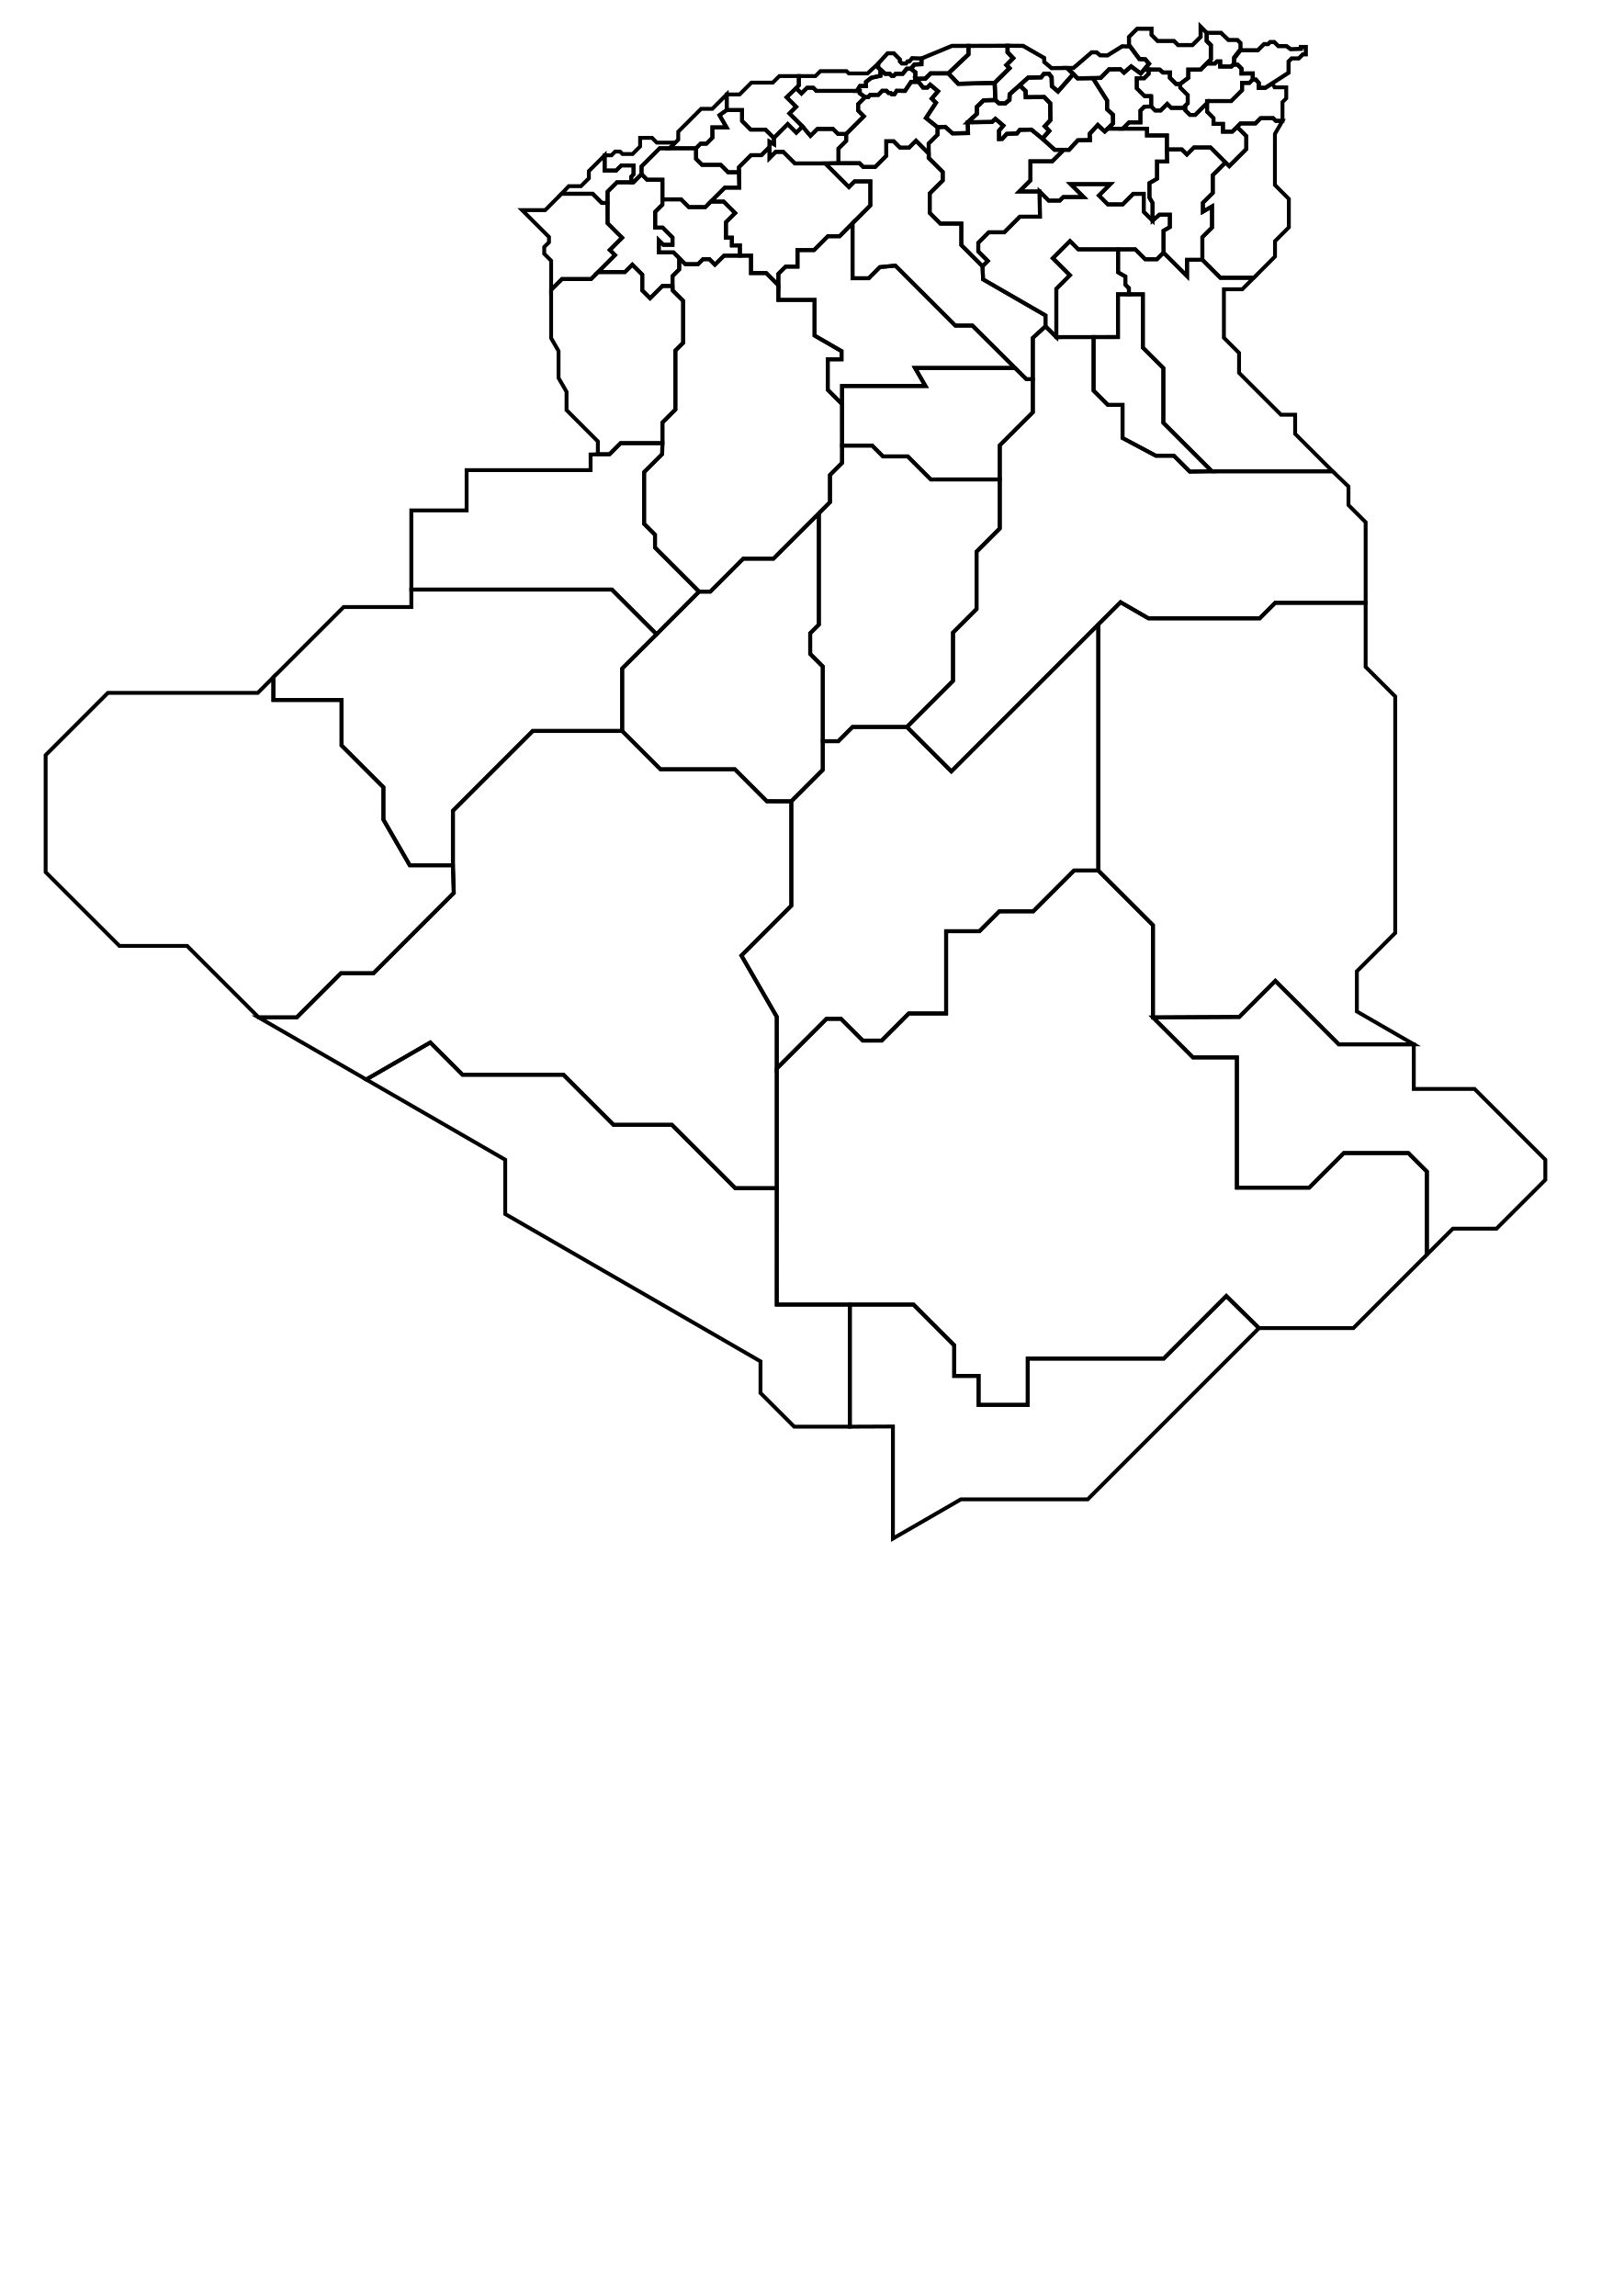
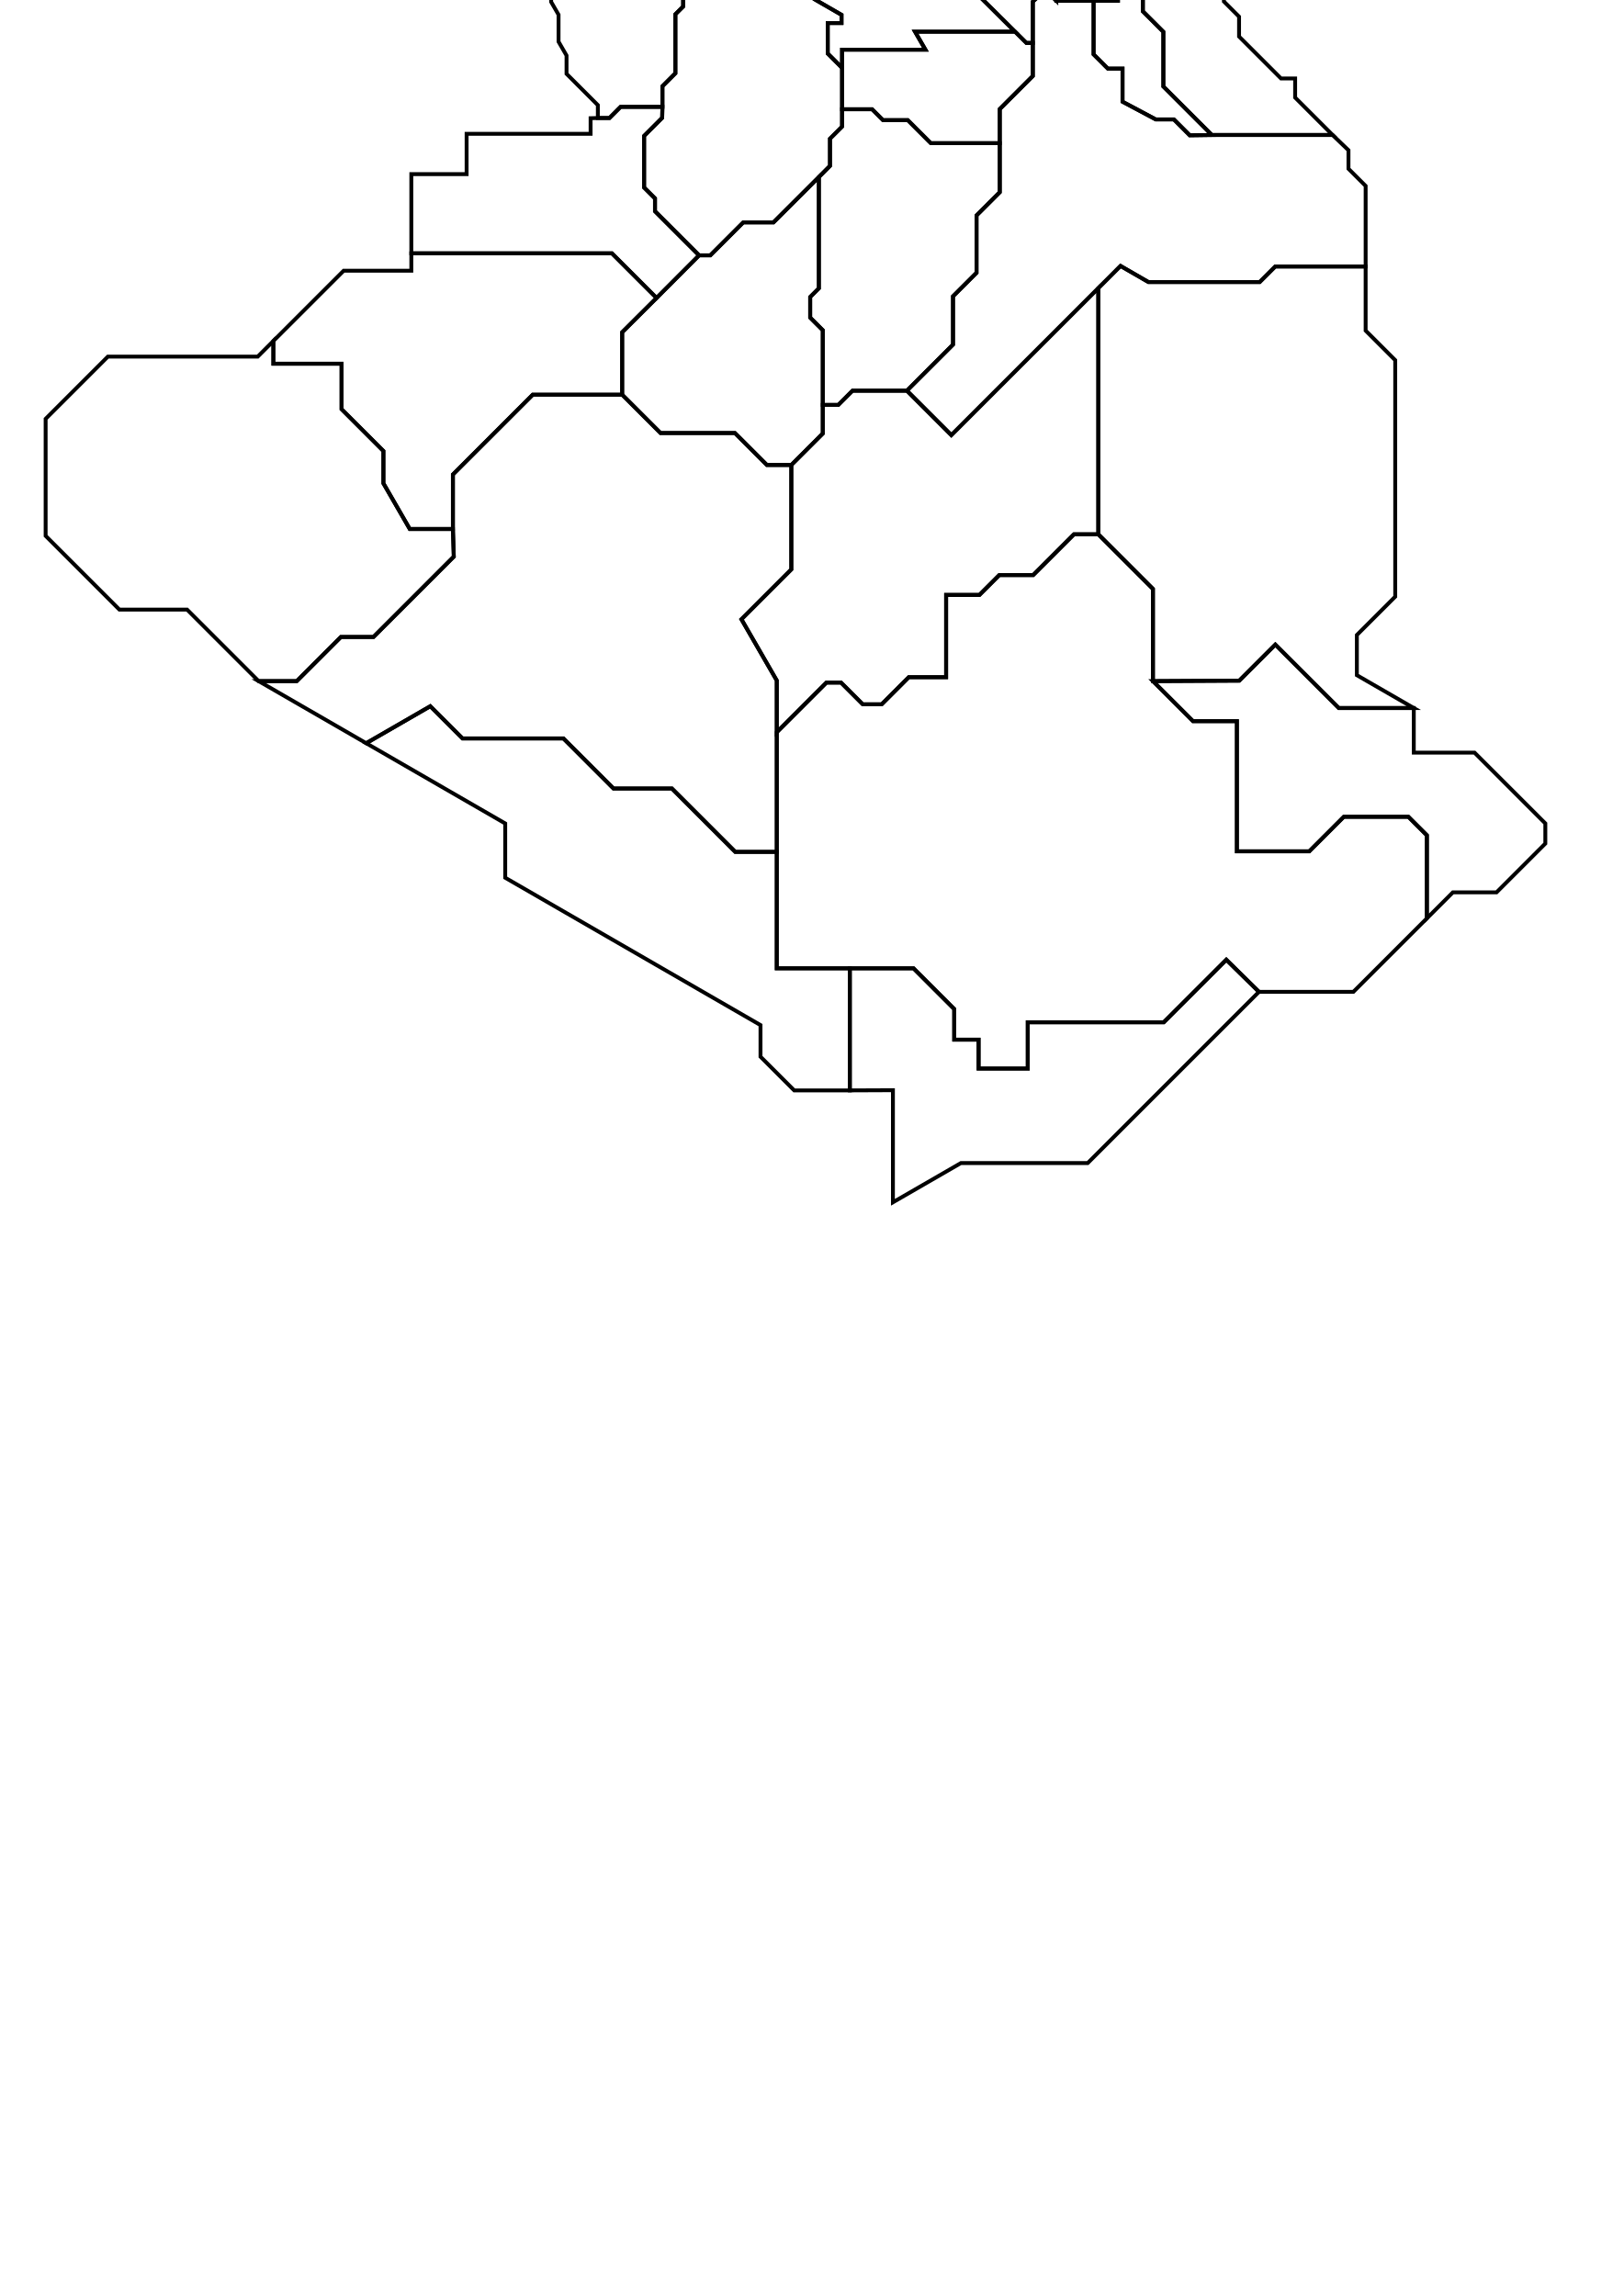
- <svg xmlns="http://www.w3.org/2000/svg" width="210mm" height="297mm" viewBox="0 0 210 210" version="1.1" id="svg8">
+ <svg xmlns="http://www.w3.org/2000/svg" width="210mm" height="297mm" viewBox="0 0 210 297" version="1.1" id="svg8">
  <defs id="defs2" />
  <g class="wilaya" id="01|Adrar|أدرار|ⴰⴷⵔⴰⵔ|">
    <path style="fill:none;stroke:#000000;stroke-width:0.5px;stroke-linecap:butt;stroke-linejoin:miter;stroke-opacity:1" d="m 100.465,110.198 -0.003,-22.172 -4.571,-7.917 6.453,-6.453 V 60.15 l -3.162,-0.002 -4.135,-4.135 h -9.622 l -4.958,-4.958 H 68.9 l -10.323,10.323 -6.6e-5,7.049 0.115,3.578 -10.391,10.391 h -4.211 l -5.711,5.711 h -4.927 l 13.911,8.031 8.288,-4.785 4.169,4.169 h 13.05 l 6.478,6.478 h 7.554 l 8.197,8.197 z" id="path530" />
  </g>
  <g class="wilaya" id="03|Laghouat|الأغواط|ⵍⵖⵡⴰⵜ|">
    <path style="fill:none;stroke:#000000;stroke-width:0.5px;stroke-linecap:butt;stroke-linejoin:miter;stroke-opacity:1" d="m 108.907,8.777 v -2.347 h 10.784 l -1.345,-2.33 h 12.928 l -5.507,-5.482 h -2.211 l -7.758,-7.758 -1.997,0.193 -1.437,1.437 h -2.105 v -7.116 l -1.67,1.687 h -1.52 l -1.787,1.787 h -2.138 v 2.138 h -1.537 l -0.935,0.935 v 1.47 1.904 h 4.677 v 4.61 l 3.488,2.014 v 1.06 h -1.784 v 3.942 z" id="path418" />
  </g>
  <g class="wilaya" id="08|Béchar|بشار|ⴱⴻⵛⴰⵔ|">
    <path style="fill:none;stroke:#000000;stroke-width:0.5px;stroke-linecap:butt;stroke-linejoin:miter;stroke-opacity:1" d="m 53.198,22.525 v 10.241 h 25.939 l 5.779,5.779 5.5,-5.514 -5.703,-5.703 V 25.665 L 83.304,24.257 v -6.677 l 2.336,-2.336 0.033,-1.42 H 80.264 l -1.441,1.441 -1.5,2e-6 -0.939,0.026 v 2.021 H 60.348 v 5.212 z" id="path518" />
  </g>
  <g class="wilaya" id="11|Tamanrasset|تمنراست|ⵜⴰⵎⴰⵏⵗⴰⵙⵜ|">
    <path style="fill:none;stroke:#000000;stroke-width:0.5px;stroke-linecap:butt;stroke-linejoin:miter;stroke-opacity:1" d="m 100.465,94.717 6.422,-6.422 h 1.885 l 2.811,2.811 h 2.447 l 3.506,-3.506 h 4.829 v -10.641 h 4.308 l 2.571,-2.571 h 4.382 l 5.275,-5.275 h 3.147 l 7.066,7.066 v 11.927 l 5.178,5.178 h 5.679 v 16.842 h 9.359 l 4.473,-4.473 h 8.344 l 2.397,2.397 v 10.741 l -9.508,9.508 h -12.209 l -4.225,-4.152 -8.092,8.092 h -17.586 v 5.987 h -6.361 v -3.742 h -3.15 v -3.959 l -5.269,-5.269 h -8.234 l -9.449,-2e-5 0.003,-15.059 z" id="path569" />
  </g>
  <g class="wilaya" id="13|Tlemcen|تلمسان|ⵜⵍⵎⵙⴰⵏ|">
    <path style="fill:none;stroke:#000000;stroke-width:0.5px;stroke-linecap:butt;stroke-linejoin:miter;stroke-opacity:1" d="m 77.353,-8.311 -0.907,0.907 h -3.765 l -1.401,1.401 v -3.772 l -0.894,-0.894 v -0.878 l 0.616,-0.616 v -0.683 l -3.472,-3.472 h 2.977 l 2.115,-2.115 h 4.027 l 1.187,1.187 h 0.736 l 0.01,2.621 1.874,1.874 -1.584,1.584 0.668,0.668 z" id="path395" />
  </g>
  <g class="wilaya" id="14|Tiaret|تيارت|ⵜⵉⵀⴻⵔⵜ|">
    <path style="fill:none;stroke:#000000;stroke-width:0.5px;stroke-linecap:butt;stroke-linejoin:miter;stroke-opacity:1" d="m 95.694,-10.433 h 1.437 v 2.255 h 1.971 l 1.57,1.57 v -1.47 l 0.935,-0.935 h 1.537 v -2.138 h 2.138 l 1.787,-1.787 h 1.52 l 1.712,-1.712 2.263,-2.28 v -3.107 h -2.038 l -0.735,0.735 -3.057,-3.057 h -3.935 l -1.492,-1.492 h -0.989 l -0.79,0.79 -0.002,-1.419 -1.051,1.051 h -1.347 l -1.559,1.559 0.047,2.64 h -1.872 l -1.811,1.807 h 1.662 l 1.478,1.478 -1.186,1.186 v 2.005 h 0.768 v 1.002 h 1.036 z" id="path401" />
  </g>
  <g class="wilaya" id="20|Saïda|سعيدة|ⵙⴰⵢⴷⴰ|">
    <path style="fill:none;stroke:#000000;stroke-width:0.5px;stroke-linecap:butt;stroke-linejoin:miter;stroke-opacity:1" d="m 87.843,-10.115 0.785,0.785 h 1.654 l 0.643,-0.643 h 0.827 l 0.714,0.714 1.173,-1.173 h 2.055 v -1.32 h -1.036 v -1.002 h -0.768 v -2.005 l 1.186,-1.186 -1.478,-1.478 h -1.662 l -0.711,0.715 h -2.138 l -1.004,-1.004 h -2.41 l -0.008,0.689 -0.929,0.929 v 2.038 h 0.969 l 1.27,1.27 v 0.952 h -1.186 l -0.585,-0.585 v 1.57 h 1.904 z" id="path398" />
  </g>
  <g class="wilaya" id="22|Sidi Bel Abbes|سيدي بلعباس|ⵙⵉⴷⵉ ⴱⵍ ⴰⴱⴱⴰⵙ|">
    <path style="fill:none;stroke:#000000;stroke-width:0.5px;stroke-linecap:butt;stroke-linejoin:miter;stroke-opacity:1" d="m 82.972,-20.973 -1.056,1.056 h -2.125 l -1.209,1.209 v 4.083 l 1.874,1.874 -1.584,1.584 0.668,0.668 -2.188,2.188 h 3.475 l 0.952,-0.952 1.286,1.286 v 2.038 l 1.019,1.019 1.587,-1.587 h 1.303 v -1.27 l 0.869,-0.869 v -1.47 l -0.735,-0.735 h -1.904 v -1.57 l 0.585,0.585 h 1.186 v -0.952 l -1.27,-1.27 h -0.969 v -2.038 l 0.929,-0.929 0.008,-0.689 v -2.535 h -1.977 z" id="path392" />
  </g>
  <g class="wilaya" id="29|Mascara|معسكر|ⵎⵄⵙⴽⵔ|">
    <path style="fill:none;stroke:#000000;stroke-width:0.5px;stroke-linecap:butt;stroke-linejoin:miter;stroke-opacity:1" d="m 86.602,-24.32 h -1.283 l -2.347,2.347 v 1 l 0.725,0.725 h 1.977 v 2.535 h 2.41 l 1.004,1.004 h 2.138 l 2.522,-2.522 h 1.872 l -0.047,-1.99 h -1.406 l -0.957,-0.957 h -2.41 l -0.78,-0.78 v -1.363 z" id="path389" />
  </g>
  <g class="wilaya" id="30|Ouargla|ورڨلة|ⵡⵔⴳⵔⵏ|">
    <path style="fill:none;stroke:#000000;stroke-width:0.5px;stroke-linecap:butt;stroke-linejoin:miter;stroke-opacity:1" d="m 172.348,17.462 2.055,1.972 v 2.398 l 2.221,2.221 v 10.42 l -11.691,-3e-6 -2.01,2.01 h -14.393 l -3.608,-2.083 -2.872,2.874 -19.01,19.009 -5.745,-5.745 5.963,-5.963 v -6.247 l 3.04,-3.04 v -7.417 l 3.007,-3.007 V 14.106 l 4.276,-4.276 V 5.553 0.208 l 1.637,-1.503 1.403,1.403 4.818,-0.008 V 7.03 l 1.848,1.847 h 1.894 v 4.28 l 4.303,2.292 h 2.339 l 2.054,2.054 2.858,-0.041 z" id="path496" />
  </g>
  <g class="wilaya" style="display:inline" id="31|Oran|وهران|ⵡⵀⵔⴻⵏ|">
    <path style="fill:none;stroke:#000000;stroke-width:0.5px;stroke-linecap:butt;stroke-linejoin:miter;stroke-opacity:1" d="m 81.917,-19.917 h -0.271 v -0.73 l 0.292,-0.292 v -1.161 H 80.351 l -0.664,0.664 h -1.483 v -1.975 h 0.877 l 0.484,-0.484 h 0.626 l 0.317,0.317 h 1.303 l 0.977,-0.977 v -1.111 h 1.545 l 0.618,0.618 h 2.362 l -0.713,0.729 h -1.283 l -2.347,2.347 v 1 z" id="path406" />
  </g>
  <g class="wilaya" id="32|El Bayadh|البيض|ⵍⴱⴻⵢⵢⴻⴹ|">
    <path style="fill:none;stroke:#000000;stroke-width:0.5px;stroke-linecap:butt;stroke-linejoin:miter;stroke-opacity:1" d="m 100.672,-6.607 v 1.904 h 4.677 v 4.61 l 3.488,2.014 v 1.06 h -1.784 v 3.942 l 1.854,1.854 v 7.6 l -1.562,1.562 v 3.516 l -7.312,7.312 h -3.905 l -4.262,4.262 h -1.451 l -5.703,-5.703 v -1.661 l -1.408,-1.408 v -6.677 l 2.336,-2.336 0.033,-1.42 v -2.669 l 1.677,-1.677 V 1.847 L 88.355,0.843 V -4.578 l -1.352,-1.352 -0.028,-0.576 v -1.27 l 0.869,-0.869 v -1.47 l 0.785,0.785 h 1.654 l 0.643,-0.643 h 0.827 l 0.714,0.714 1.173,-1.173 h 3.491 v 2.255 h 1.971 z" id="path415" />
  </g>
  <g class="wilaya" id="33|Illizi|إيليزي|ⵉⵍⵍⵉⵣⵉ">
    <path style="fill:none;stroke:#000000;stroke-width:0.5px;stroke-linecap:butt;stroke-linejoin:miter;stroke-opacity:1" d="m 142.049,37.275 2.872,-2.874 3.608,2.083 h 14.393 l 2.01,-2.01 11.691,3e-6 v 8.29 l 3.827,3.827 v 30.591 l -4.961,4.961 v 5.196 l 7.36,4.249 h -9.701 l -8.205,-8.205 -4.663,4.663 -11.166,0.061 v -11.927 l -7.066,-7.066 z" id="path579" />
  </g>
  <g class="wilaya" id="37|Tindouf|تندوف|ⵜⵉⵏⴷⵓⴼ|">
    <path style="fill:none;stroke:#000000;stroke-width:0.5px;stroke-linecap:butt;stroke-linejoin:miter;stroke-opacity:1" d="m 35.358,44.107 -2.023,2.023 H 13.952 l -8.05,8.05 v 15.137 l 9.54,9.54 h 8.757 l 9.252,9.252 h 4.927 l 5.711,-5.711 h 4.211 l 10.391,-10.391 -0.115,-3.578 h -5.579 l -3.41,-5.907 v -4.183 l -5.411,-5.411 v -5.881 h -8.819 z" id="path452" />
  </g>
  <g class="wilaya" style="display:inline" id="38|Tissemsilt|تيسمسيلت|ⵜⵉⵙⵎⵙⵉⵍⵜ|">
    <path style="fill:none;stroke:#000000;stroke-width:0.5px;stroke-linecap:butt;stroke-linejoin:miter;stroke-opacity:1" d="m 106.736,-22.36 h -3.935 l -1.492,-1.492 h -0.989 l -0.79,0.79 v -2.116 l 0.586,0.338 -0.033,-0.811 1.795,-1.795 1.11,1.11 0.803,-0.803 1.03,1.212 0.894,-0.894 h 2.022 l 0.65,0.65 h 1.049 v 0.898 l -0.992,0.992 v 1.89 z" id="path387" />
  </g>
  <g class="wilaya" id="45|Naâma|لنعامة|ⵏⵄⴰⵎⴰ|">
    <path style="fill:none;stroke:#000000;stroke-width:0.5px;stroke-linecap:butt;stroke-linejoin:miter;stroke-opacity:1" d="m 71.279,-6.003 v 6.244 l 0.96,1.663 v 3.487 l 1.033,1.789 v 2.369 l 4.051,4.051 v 1.666 h 1.5 l 1.441,-1.441 h 5.41 V 11.155 L 87.351,9.478 V 1.847 L 88.355,0.843 V -4.578 l -1.352,-1.352 -0.028,-0.576 h -1.303 l -1.587,1.587 -1.019,-1.019 v -2.038 l -1.286,-1.286 -0.952,0.952 h -3.475 l -0.907,0.907 H 72.68 Z" id="path412" />
  </g>
  <g class="wilaya" id="46|Aïn Témouchent|عين تموشنت|ⵜⴰⵍⴰ ⵏ ⵜⵉⵎⵓⵛⴻⵏⵜ|">
    <path style="fill:none;stroke:#000000;stroke-width:0.5px;stroke-linecap:butt;stroke-linejoin:miter;stroke-opacity:1" d="m 78.205,-23.412 -2.046,2.046 v 0.927 l -1.023,1.023 h -1.574 l -0.939,0.982 h 4.027 l 1.187,1.187 h 0.736 l 0.01,-1.462 1.209,-1.209 h 1.854 v -0.73 l 0.292,-0.292 v -1.161 h -1.587 l -0.664,0.664 h -1.483 z" id="path409" />
  </g>
  <g class="wilaya" id="47|Ghardaïa|غرداية|ⵜⵖⵔⴷⴰⵢⵜ|tɣrdait">
    <path style="fill:none;stroke:#000000;stroke-width:0.5px;stroke-linecap:butt;stroke-linejoin:miter;stroke-opacity:1" d="m 129.303,14.106 v 4.413 h -8.92 l -2.977,-2.977 h -3.206 l -1.407,-1.407 h -3.884 l -0.003,-7.706 h 10.784 l -1.345,-2.33 h 12.928 l 1.473,1.453 h 0.832 v 4.276 z" id="path499" />
  </g>
  <g class="wilaya" style="display:inline" id="48|Relizane|غليزان|ⵉⵖⵉⵍ ⵉⵣⴰⵏ|iɣil izzan">
    <path style="fill:none;stroke:#000000;stroke-width:0.5px;stroke-linecap:butt;stroke-linejoin:miter;stroke-opacity:1" d="m 90.02,-24.32 v 1.363 l 0.78,0.78 h 2.41 l 0.957,0.957 h 1.406 v -0.65 l 1.559,-1.559 h 1.347 l 1.051,-1.051 0.002,-0.697 0.586,0.338 -0.033,-0.811 -1.087,-1.087 h -1.913 l -1.11,-1.11 v -1.417 h -1.984 l -0.935,0.666 0.911,1.579 h -1.829 v 1.337 l -0.77,0.77 h -0.752 z" id="path386" />
  </g>
  <g class="wilaya" id="49|Timimoun||ⵜⵉⵎⵉⵎⵓⵏ|">
    <path style="fill:none;stroke:#000000;stroke-width:0.5px;stroke-linecap:butt;stroke-linejoin:miter;stroke-opacity:1" d="m 80.467,51.056 4.958,4.958 h 9.622 l 4.135,4.135 3.162,0.002 4.07,-4.07 5.3e-4,-13.364 -1.63,-1.63 v -2.669 l 1.122,-1.122 V 22.917 l -5.874,5.851 h -3.905 l -4.262,4.262 h -1.451 l -5.5,5.514 -4.448,4.434 z" id="path524" />
  </g>
  <g class="wilaya" id="50|Bourdj Badji Moukhtar||ⴱⵓⵔⵊ ⴱⴰⵊⵉ ⵎⵓⴽⵜⴰⵔ|">
    <path style="fill:none;stroke:#000000;stroke-width:0.5px;stroke-linecap:butt;stroke-linejoin:miter;stroke-opacity:1" d="m 65.341,106.519 -17.979,-10.38 8.288,-4.785 4.169,4.169 h 13.05 l 6.478,6.478 h 7.554 l 8.197,8.197 h 5.367 l -0.003,15.059 9.449,2e-5 v 15.793 l -7.194,2e-5 -4.359,-4.359 V 132.601 L 65.341,113.539 Z" id="path527" />
  </g>
  <g class="wilaya" id="52|Béni Abbès||ⴰⵢⵜ ⴰⴱⴻⵙ|">
    <path style="fill:none;stroke:#000000;stroke-width:0.5px;stroke-linecap:butt;stroke-linejoin:miter;stroke-opacity:1" d="m 53.198,32.766 h 25.939 l 5.779,5.779 -4.448,4.434 v 8.078 H 68.9 l -10.323,10.323 -6.6e-5,7.049 h -5.579 l -3.41,-5.907 v -4.183 l -5.411,-5.411 v -5.881 h -8.819 v -2.94 l 9.087,-9.087 h 8.753 z" id="path521" />
  </g>
  <g class="wilaya" id="53|In Salah||ⴰⵉⵏ ⵙⴰⵍⴰⵃ|">
    <path style="fill:none;stroke:#000000;stroke-width:0.5px;stroke-linecap:butt;stroke-linejoin:miter;stroke-opacity:1" d="m 142.049,37.275 v 31.838 h -3.147 l -5.275,5.275 h -4.382 l -2.571,2.571 h -4.308 v 10.641 h -4.829 l -3.506,3.506 h -2.447 l -2.811,-2.811 h -1.885 l -6.422,6.422 -0.003,-6.692 -4.571,-7.917 6.453,-6.453 V 60.15 l 4.07,-4.07 5.3e-4,-3.703 h 2.007 l 1.839,-1.839 h 7.033 l 5.745,5.745 z" id="path563" />
  </g>
  <g class="wilaya" id="54|In Guezzam ||ⴰⵉⵏ ⴳⵣⴰⵎ|">
    <path style="fill:none;stroke:#000000;stroke-width:0.5px;stroke-linecap:butt;stroke-linejoin:miter;stroke-opacity:1" d="m 109.911,125.256 h 8.234 l 5.269,5.269 v 3.959 h 3.15 v 3.742 h 6.361 v -5.987 h 7.296 10.29 l 8.092,-8.092 4.225,4.152 -22.149,22.149 h -16.404 l -8.79,5.075 v -14.498 l -5.573,0.024 z" id="path566" />
  </g>
  <g class="wilaya" id="56|Djanet||ⵊⴰⵏⴻⵜ|">
    <path style="fill:none;stroke:#000000;stroke-width:0.5px;stroke-linecap:butt;stroke-linejoin:miter;stroke-opacity:1" d="m 182.85,91.587 h -9.701 l -8.205,-8.205 -4.663,4.663 -11.166,0.061 5.178,5.178 h 5.679 v 16.842 h 9.359 l 4.473,-4.473 h 8.344 l 2.397,2.397 v 10.741 l 3.358,-3.358 h 5.646 l 6.314,-6.314 v -2.606 l -9.154,-9.154 h -7.858 z" id="path576" />
  </g>
  <g class="wilaya" id="58|El Meniaa||ⵎⵏⵉⵢⴰ ⵉⵣⴰⵏ|">
    <path style="fill:none;stroke:#000000;stroke-width:0.5px;stroke-linecap:butt;stroke-linejoin:miter;stroke-opacity:1" d="m 129.303,18.519 v 6.344 l -3.007,3.007 v 7.417 l -3.04,3.04 v 6.247 l -5.963,5.963 h -7.033 l -1.839,1.839 h -2.007 l -1e-5,-9.661 -1.63,-1.63 v -2.669 l 1.122,-1.122 -6e-5,-14.377 1.439,-1.462 v -3.516 l 1.562,-1.562 0.003,-2.242 h 3.884 l 1.407,1.407 h 3.206 l 2.977,2.977 z" id="path506" />
  </g>
  <g id="layer1" style="display:inline">
    <g id="g75" transform="matrix(0.2645833,0,0,0.2645833,-1.354734,-46.1343)">
      <g class="wilaya" id="06|Béjaïa|بجاية|ⴲⴳⴰⵢⵝ|Bgayet" style="display:inline">
        <path style="display:inline;fill:none;stroke:#000000;stroke-width:2px;stroke-linecap:butt;stroke-linejoin:miter;stroke-opacity:1" d="m 497.631,32.323 0.019,3.191 2.737,2.88 -3.3,3.362 1.495,1.56 -7.239,7.16 0.308,8.401 1.773,1.591 3.055,0.029 2.074,-1.689 0.109,-2.789 9.055,-8.125 6.343,-0.123 1.422,-1.798 2.376,-0.008 1.321,1.737 0.127,4.427 2.997,2.533 7.451,-8.49 -3.018,-2.97 -7.616,0.053 -3.513,-2.97 -0.112,-2.003 -10.257,-5.897 z" id="path16-2" />
      </g>
      <g class="wilaya" id="15|Tizi Ouzou|تيزي وزو|ⵝⵉⵣⵉ ⵡⴻⵣⵓ|Tizi Wezzu" style="display:inline">
        <path style="fill:none;stroke:#000000;stroke-width:2px;stroke-linecap:butt;stroke-linejoin:miter;stroke-opacity:1" d="m 473.564,50.929 17.779,-0.451 7.239,-7.16 -1.495,-1.56 3.3,-3.362 -2.737,-2.88 -0.019,-3.191 -19.126,0.066 0.002,4.153 -9.82,9.303 z" id="path60" />
      </g>
      <g class="wilaya" id="10|Bouira|البويرة|ⵜⵓⴱⵉⵔⴻⵜ|Tubiret" style="display:inline">
        <path style="fill:none;stroke:#000000;stroke-width:2px;stroke-linecap:butt;stroke-linejoin:miter;stroke-opacity:1" d="m 491.65,58.879 -0.308,-8.401 -17.779,0.451 -4.877,-5.083 -8.652,-0.02 -2.592,2.58 -4.43,0.09 3.309,4.273 h 2.091 l 1.409,-1.414 3.818,3.236 -3.051,3.551 2.044,2.067 -4.875,7.449 5.641,4.513 3.767,-0.201 3.536,3.194 7.624,-0.146 -0.163,-5.269 4.427,-4.085 0.096,-3.515 3.262,-3.152 z" id="path69" />
      </g>
      <g class="wilaya" id="19|Sétif|سطيف|ⵚⵟⵉⴼ|Sthif" style="display:inline">
        <path style="fill:none;stroke:#000000;stroke-width:2px;stroke-linecap:butt;stroke-linejoin:miter;stroke-opacity:1" d="m 529.752,46.172 2.112,2.078 v 0 0 0 l 7.483,-0.093 6.932,10.929 -0.013,4.261 2.87,2.678 0.084,4.266 -4.09,3.945 -3.403,-3.161 -3.958,4.321 0.139,3.054 -5.928,0.102 -4.311,4.654 -6.996,-0.004 -6.003,-5.452 3.322,-3.775 -2.139,-2.329 2.731,-2.965 -0.123,-8.249 -2.91,-3.01 -9.005,0.062 -0.104,-3.035 -2.852,-2.764 4.125,-3.79 6.343,-0.123 1.422,-1.798 2.376,-0.008 1.321,1.737 0.127,4.427 2.997,2.533 z" id="path98" />
      </g>
      <g class="wilaya" id="34|Bordj Bou Arreridj|برج بوعريريج|ⴰⴳⴰⴷⵉⵔ ⵏ ⴱⵓⵄⵉⵕⵉⵕⵉⴵ|">
        <path style="display:inline;fill:none;stroke:#000000;stroke-width:2px;stroke-linecap:butt;stroke-linejoin:miter;stroke-opacity:1" d="m 514.671,77.75 v 0 0 0 0 l -5.426,-4.436 -5.618,0.134 -1.397,1.758 -4.998,0.201 -2.221,2.468 -1.525,0.052 -0.013,-4.08 2.093,-2.483 -3.872,-3.298 -1.648,1.511 -11.884,0.171 4.427,-4.085 0.096,-3.515 3.262,-3.152 5.705,-0.118 1.773,1.591 3.055,0.029 2.074,-1.689 0.109,-2.789 4.93,-4.336 2.852,2.764 0.104,3.035 9.005,-0.062 2.91,3.01 0.123,8.249 -2.731,2.965 2.139,2.329 z" id="path223" />
      </g>
      <g class="wilaya" id="18|Jijel|جيجل|ⵉⵖⵉⵍ ⴳⵉⵍⵉ|iɣil Gili">
        <path style="fill:none;stroke:#000000;stroke-width:2px;stroke-linecap:butt;stroke-linejoin:miter;stroke-opacity:1" d="m 526.734,43.202 3.112,-0.003 8.93,-7.666 2.387,0.029 1.709,1.43 3.597,0.07 7.189,-4.477 3.893,0.108 4.52,6.096 2.849,0.177 1.847,2.16 -4.042,4.768 -4.686,-3.484 -3.484,3.07 -1.719,-1.654 -5.587,0.023 -4.095,4.183 -3.808,0.125 v 0 l -7.483,0.093 z" id="path242" />
      </g>
      <g class="wilaya" id="35|Boumerdès|بومرداس|ⴱⵓⵎⵔⴷⴰⵙ|Bumerdas">
        <path style="fill:none;stroke:#000000;stroke-width:2px;stroke-linecap:butt;stroke-linejoin:miter;stroke-opacity:1" d="m 457.443,48.405 -4.43,0.09 -0.504,-0.012 0.034,-3.181 -2.09,-1.735 1.648,-2.099 3.406,-0.136 0.081,-2.778 14.843,-6.168 8.074,0.002 0.002,4.153 -9.82,9.303 -8.652,-0.02 z" id="path245" />
      </g>
      <g class="wilaya" id="21|Skikda|سكيكدة|ⵙⴽⵉⴽⴷⴰ|">
        <path style="fill:none;stroke:#000000;stroke-width:2px;stroke-linecap:butt;stroke-linejoin:miter;stroke-opacity:1" d="m 557,33 v -5 l 4,-4 h 7 v 3 l 3,3 h 8 l 2,2 h 7 l 4,-4 v -5 l 3,3 v 4 l 2,2 v 7 l -5,5 h -6 v 4 l -4,3 h -2 l -3,-3 v -2.591 l -3.386,0.004 L 572,44 h -7.469 L 566.767,41.126 565,39 562.072,38.789 557.552,32.693 557,32.594 v 0" id="path302" />
      </g>
      <g class="wilaya" id="23|Annaba|عنابة|ⴱⵓⵏⴰ|Buna">
        <path style="fill:none;stroke:#000000;stroke-width:2px;stroke-linecap:butt;stroke-linejoin:miter;stroke-opacity:1" d="m 595,41 h 4 l 1,-1 h 1.553 l 0.013,2.463 L 607,42.499 608.388,41 l 0.016,-3 3.11,-4 -0.022,-3 L 610,29.508 605.596,29.498 602.51,26.539 602,26 h -7 v 4 l 2,2 v 7 z" id="path305" />
      </g>
      <g class="wilaya" id="36|El Taref|الطارف|ⴻⵍ ⵜⴰⵔⴼ|">
        <path style="fill:none;stroke:#000000;stroke-width:2px;stroke-linecap:butt;stroke-linejoin:miter;stroke-opacity:1" d="M 608.388,41.514 H 610 l 2,2 v 2.371 l 5.504,-0.028 -0.012,2.988 1.507,0.02 1.445,1.649 -0.005,2.375 3.164,0.015 L 635,45.514 v -5.506 l 1.541,-1.494 H 640 l 2,-2 h 1.433 l 0.006,-3.586 -2.44,0.007 v 0.915 L 636,34 634,32.514 h -4 l -2,-2 h -2 l -1,1 h -2 l -3,3 h -8.486 l -3.11,4 z" id="path307" />
      </g>
      <g class="wilaya" id="16|Alger|الجزائر العاصمة|ⵍⴷⵣⴰⵢⵔ|Ldzayer">
        <path style="fill:none;stroke:#000000;stroke-width:2px;stroke-linecap:butt;stroke-linejoin:miter;stroke-opacity:1" d="M 455.588,38.554 451,38.401 449.65,40 h -0.913 L 448,41 h -2 l -1,-1 v -1 l -3,-3 h -2 -1 l -4.554,5 -0.096,2 3.411,3 H 440 l 1,1 h 1 l 1,-1 h 3.354 l 2.023,-2.43 2.075,-0.003 1.648,-2.099 3.406,-0.136 z" id="path326" />
      </g>
      <g class="wilaya" id="14|Tipaza|تيبازة|ⵜⵉⴼⵣⵣⴰ|" style="display:none">
        <path style="fill:none;stroke:#000000;stroke-width:2px;stroke-linecap:butt;stroke-linejoin:miter;stroke-opacity:1" d="m 434.446,41 -4.97,4 H 428 l -2,1.337 -4,0.085 -2,-2.115 L 414,44 402,47 h -7.602 l 0.051,5 L 393,53.285 v 1.211 l 2.469,0.004 -0.018,1.076 1.067,0.891 L 400,53 h 3 l 1.299,1.335 L 412,54.345 413,53 h 2 l 1,1.373 8,0.018 L 425.504,52 h 2.926 l 0.021,-2 c 2.549,-2 0,0 2.549,-2 l 4.473,-1 0.028,-3 -1.151,-1 z" id="path329" />
      </g>
      <g class="wilaya" id="09|Blida|بليدة|ⵍⴻⴱⵍⵉⴷⴰ|" style="display:inline">
        <path style="fill:none;stroke:#000000;stroke-width:2px;stroke-linecap:butt;stroke-linejoin:miter;stroke-opacity:1" d="m 424,54.391 1.381,-0.004 -0.013,1.146 2.632,1.928 1.518,-0.007 0.937,-1.087 1.545,-0.01 2.431,-0.005 1.959,-1.997 2.056,0.016 1.056,1.054 0.995,-0.004 L 441,56 h 1.349 l 1.076,-1.653 4.066,0.057 L 450.461,50 h 2.107 l -0.059,-1.517 0.034,-3.181 -2.09,-1.735 -2.075,0.003 L 446.354,46 H 443 l -1,1 h -1 l -1,-1 h -2.24 l -2.26,-2 -0.028,3 L 431,48 c -2.549,2 0,0 -2.549,2 l -0.021,2 h -2.926 z" id="path334" />
      </g>
    </g>
  </g>
  <g class="wilaya" id="41|Souk Ahras|سوق أهراس|ⵙⵓⵇ ⴰⵀⵔⴰⵙ|" style="display:inline">
    <path style="fill:none;stroke:#000000;stroke-width:0.5px;stroke-linecap:butt;stroke-linejoin:miter;stroke-opacity:1" d="m 162.024,-33.211 -0.437,0.437 h -0.945 v 0.942 l -1.403,1.403 h -3.124 v 1.37 l 0.827,0.827 v 0.76 h 1.228 v 1.002 h 1.203 l 1.061,-1.061 h 1.929 l 0.689,-0.689 h 1.599 l 0.349,0.349 h 0.871 v -2.424 l 0.484,-0.484 v -1.42 h -1.503 l -0.29,-0.503 -0.919,0.565 -0.837,-0.004 10e-4,-0.628 -0.382,-0.436 z" id="path117" />
  </g>
  <g class="wilaya" id="24|Guelma|ڨالمة|ⴳⴰⵍⵎⴰ|">
    <path style="fill:none;stroke:#000000;stroke-width:0.5px;stroke-linecap:butt;stroke-linejoin:miter;stroke-opacity:1" d="m 156.122,-30.177 -1.541,1.541 h -0.681 l -0.603,-0.603 v -0.587 l 0.314,-0.314 v -1.056 l -0.958,-0.958 -0.021,-0.486 1.058,-0.794 v -1.058 h 1.587 l 0.794,-0.794 h 1.058 l 0.265,-0.265 h 0.411 l 0.004,0.652 1.438,0.01 0.367,-0.261 h 0.426 l 0.529,0.529 v 0.627 l 1.456,-0.007 -0.003,0.79 -0.437,0.437 h -0.945 v 0.942 l -1.403,1.403 h -3.124 z" id="path314" />
  </g>
  <g class="wilaya" id="25|Constantine|قسنطينة|ⵇⵙⵏⵟⵉⵏⴰ|">
    <path style="fill:none;stroke:#000000;stroke-width:0.5px;stroke-linecap:butt;stroke-linejoin:miter;stroke-opacity:1" d="m 148.559,-34.509 v 0.555 l -0.579,0.579 h -0.957 v 1.299 l 1.01,1.01 h 0.904 -0.047 v 1.341 l 0.514,0.514 h 0.715 l 0.847,-0.847 0.517,0.517 h 1.518 l 0.297,-0.284 0.314,-0.314 v -1.056 l -0.958,-0.958 -0.021,-0.486 h -0.529 l -0.794,-0.794 v -0.685 l -0.896,0.001 -0.427,-0.374 z" id="path332" />
  </g>
  <g class="wilaya" id="04|Oum El Bouaghi|أم الـبـواقي|ⵓⵎ ⴻⵍ ⴱⵡⴰⵇⵉ|">
    <path style="fill:none;stroke:#000000;stroke-width:0.5px;stroke-linecap:butt;stroke-linejoin:miter;stroke-opacity:1" d="m 160.017,-27.068 1.169,1.169 v 1.689 l -2.203,2.203 -2.416,-2.416 h -2.15 l -0.909,0.91 -0.661,-0.661 h -1.925 v -1.807 h -2.575 v -0.874 h -3.142 l 0.815,-0.815 h 1.476 v -1.524 l 0.512,-0.512 0.882,-0.02 0.514,0.514 h 0.715 l 0.847,-0.847 0.517,0.517 h 1.518 l 0.297,-0.284 v 0.587 l 0.603,0.603 h 0.681 l 1.541,-1.541 -0.008,1.119 0.827,0.827 v 0.76 h 1.228 v 1.002 h 1.203 z" id="path337" />
  </g>
  <g class="wilaya" id="43|Mila|ميلة|ⵎⵉⵍⴰ|">
    <path style="fill:none;stroke:#000000;stroke-width:0.5px;stroke-linecap:butt;stroke-linejoin:miter;stroke-opacity:1" d="m 145.205,-26.855 h -1.937 l 0.692,-0.681 -0.022,-1.129 -0.759,-0.708 0.003,-1.127 -1.834,-2.892 1.008,-0.033 1.083,-1.107 1.478,-0.006 0.455,0.438 0.922,-0.812 1.24,0.922 0.478,-0.501 0.549,-0.017 v 0.555 l -0.579,0.579 h -0.957 v 1.299 l 1.01,1.01 h 0.856 v 1.341 l -0.882,0.02 -0.512,0.512 v 1.524 h -1.476 z" id="path340" />
  </g>
  <g class="wilaya" id="05|Batna|باتنة|ⵁⴱⴰⵝⵏⵜ|Bathenth">
    <path style="fill:none;stroke:#000000;stroke-width:0.5px;stroke-linecap:butt;stroke-linejoin:miter;stroke-opacity:1" d="m 137.58,-24.122 -1.487,1.487 h -2.823 v 2.465 l -1.439,1.439 h 2.624 l 1.182,1.182 h 1.416 l 0.46,-0.46 h 2.635 l -1.671,-1.671 h 5.12 l -1.468,1.468 1.149,1.149 h 1.925 l 1.364,-1.364 h 1.352 v 2.321 l 1.146,1.146 v -2.28 l -0.404,-0.7 v -1.875 l 0.981,-0.566 v -2.221 h 1.302 l -0.024,-1.571 v -1.807 h -2.575 v -0.874 h -3.142 -1.937 l -0.39,0.362 -0.9,-0.836 -1.047,1.143 0.037,0.808 -1.568,0.027 -1.141,1.231 z" id="path343" />
  </g>
  <g class="wilaya" id="28|Msila|المسيلة|ⵜⴰⵎⵙⵉⵍⵜ|Tamsilt">
    <path style="fill:none;stroke:#000000;stroke-width:0.5px;stroke-linecap:butt;stroke-linejoin:miter;stroke-opacity:1" d="m 121.253,-27.039 v 0.964 l -1.147,1.147 v 1.853 l 1.824,1.824 v 1.093 l -1.686,1.686 v 2.519 l 1.377,1.377 h 2.712 v 2.78 l 2.74,2.74 0.685,-0.685 -1.234,-1.234 v -1.116 l 1.361,-1.361 h 1.999 l 2.017,-2.017 h 2.597 l -0.043,-3.262 h -2.624 l 1.439,-1.439 v -2.465 h 2.823 l 1.487,-1.487 -1.173,0.001 -1.588,-1.442 -1.436,-1.174 -1.487,0.035 -0.37,0.465 -1.322,0.053 -0.588,0.653 -0.404,0.014 -0.003,-1.079 0.554,-0.657 -1.024,-0.873 -0.436,0.4 -3.144,0.045 0.043,1.394 -2.017,0.039 -0.935,-0.845 z" id="path346" />
  </g>
  <g class="wilaya" id="12|Tébessa|تبسة|ⵜⵉⴱⵙⵜ|Tibest">
    <path style="fill:none;stroke:#000000;stroke-width:0.5px;stroke-linecap:butt;stroke-linejoin:miter;stroke-opacity:1" d="m 165.869,-27.87 -0.978,1.693 v 6.607 l 1.8,1.8 v 3.679 l -1.789,1.789 v 1.986 l -2.749,2.749 h -4.319 l -2.327,-2.327 v -2.928 l 1.247,-1.247 v -2.729 l -1.179,0.681 v -1.149 l 1.28,-1.28 v -2.295 l 1.638,-1.638 0.49,0.471 2.203,-2.203 v -1.689 l -1.169,-1.169 0.415,-0.462 h 1.929 l 0.689,-0.689 h 1.599 l 0.349,0.349 z" id="path349" />
  </g>
  <g class="wilaya" id="40|Khenchela|خنشلة|ⵅⴻⵏⵛⵍⴰ|">
    <path style="fill:none;stroke:#000000;stroke-width:0.5px;stroke-linecap:butt;stroke-linejoin:miter;stroke-opacity:1" d="m 155.508,-9.894 h -1.983 v 2.117 l -3.04,-3.04 v -2.84 l 0.818,-0.472 v -1.599 h -1.353 l -0.883,0.767 v -2.28 l -0.404,-0.7 v -1.875 l 0.981,-0.566 v -2.221 h 1.302 l -0.024,-1.571 h 1.925 l 0.661,0.661 0.909,-0.91 h 2.15 l 1.926,1.944 -1.638,1.638 v 2.295 l -1.28,1.28 v 1.149 l 1.179,-0.681 v 2.729 l -1.247,1.247 z" id="path352" />
  </g>
  <g class="wilaya" id="26|Médéa|المدية|ⵍⵎⴷⵉⵢⵜ|Lmdiyat">
    <path style="fill:none;stroke:#000000;stroke-width:0.5px;stroke-linecap:butt;stroke-linejoin:miter;stroke-opacity:1" d="m 111.887,-30.931 -0.9,0.9 v 0.837 l 0.738,0.738 -2.286,2.286 v 0.898 l -0.992,0.992 v 1.89 h 2.717 l 0.484,0.484 h 1.547 l 1.435,-1.435 v -1.884 h 0.951 l 0.827,0.827 h 1.158 l 0.898,-0.898 1.66,1.66 -0.017,-1.292 1.147,-1.147 v -0.964 l -1.493,-1.194 1.29,-1.971 -0.541,-0.547 0.807,-0.94 -1.01,-0.856 -0.373,0.374 h -0.553 l -0.875,-1.13 -0.133,-0.003 0.016,0.401 h -0.558 l -0.786,1.165 -1.076,-0.015 -0.285,0.437 h -0.357 l -0.133,-0.154 -0.263,0.001 -0.279,-0.279 -0.544,-0.004 -0.518,0.528 -1.052,0.004 -0.248,0.288 z" id="path355" />
  </g>
  <g class="wilaya" id="42|Tipaza|تيبازة|ⵜⵉⴼⵣⵣⴰ|">
    <path style="fill:none;stroke:#000000;stroke-width:0.5px;stroke-linecap:butt;stroke-linejoin:miter;stroke-opacity:1" d="m 110.829,-31.743 h -5.241 l -0.403,-0.403 h -0.802 l -0.732,0.732 -0.686,-0.686 0.354,-0.354 v -1.205 h 2.15 l 0.638,-0.638 h 3.378 l 0.295,0.295 h 2.421 l 1.39,-1.285 -0.025,0.529 0.304,0.265 -0.007,0.794 -1.183,0.265 -0.675,0.529 -0.005,0.529 h -0.774 z" id="path358" />
  </g>
  <g class="wilaya" id="02|Chlef|الشلف|ⵛⵛⵍⴼ|">
    <path style="fill:none;stroke:#000000;stroke-width:0.5px;stroke-linecap:butt;stroke-linejoin:miter;stroke-opacity:1" d="m 103.32,-33.659 h -2.528 l -0.85,0.85 h -2.764 l -1.524,1.524 h -1.665 v 2.02 h 1.984 v 1.417 l 1.11,1.11 h 1.914 l 1.087,1.087 1.795,-1.795 1.11,1.11 0.803,-0.803 -1.689,-1.689 0.862,-0.862 -1.228,-1.228 1.228,-1.181 0.354,-0.354 z" id="path361" />
  </g>
  <g class="wilaya" id="44|Aïn Defla|عين الدفلى|ⵜⴰⵍⵓⵍⴰ|talelu">
    <path style="fill:none;stroke:#000000;stroke-width:0.5px;stroke-linecap:butt;stroke-linejoin:miter;stroke-opacity:1" d="m 109.439,-26.17 h -1.049 l -0.65,-0.65 h -2.022 l -0.894,0.894 -1.03,-1.212 -1.689,-1.689 0.862,-0.862 -1.228,-1.228 1.228,-1.181 0.686,0.686 0.732,-0.732 h 0.802 l 0.403,0.403 5.606,-0.001 -0.003,0.303 0.696,0.51 -0.9,0.9 v 0.837 l 0.738,0.738 z" id="path364" />
  </g>
  <g class="wilaya" id="27|Mostaganem|مستغانم|ⵎⵓⵚⵟⵖⴰⵍⵉⵎ|">
    <path style="fill:none;stroke:#000000;stroke-width:0.5px;stroke-linecap:butt;stroke-linejoin:miter;stroke-opacity:1" d="m 93.989,-31.285 -1.86,1.86 h -1.447 l -2.962,2.962 v 1.025 l -1.118,1.118 h 3.418 l 0.594,-0.594 h 0.752 l 0.77,-0.77 v -1.337 h 1.829 l -0.911,-1.579 0.935,-0.666 z" id="path367" />
  </g>
  <g class="wilaya" id="07|Biskra|بسكرة|ⴱⵉⵙⴽⵔⴰ|">
    <path style="fill:none;stroke:#000000;stroke-width:0.5px;stroke-linecap:butt;stroke-linejoin:miter;stroke-opacity:1" d="m 150.485,-10.817 -0.852,0.852 h -1.52 l -1.278,-1.278 h -7.375 l -1.073,-1.073 -2.218,2.218 2.205,2.205 -1.754,1.754 v 6.247 l -1.403,-1.403 v -1.403 l -8.072,-4.66 -0.071,-1.696 0.685,-0.685 -1.234,-1.234 v -1.116 l 1.361,-1.361 h 1.999 l 2.017,-2.017 h 2.597 l -0.043,-3.262 1.182,1.182 h 1.416 l 0.46,-0.46 h 2.635 l -1.671,-1.671 h 5.12 l -1.468,1.468 1.149,1.149 h 1.925 l 1.364,-1.364 h 1.352 v 2.321 l 1.146,1.146 0.883,-0.767 h 1.353 v 1.599 l -0.818,0.472 z" id="path370" />
  </g>
  <g class="wilaya" id="55|Touggourt|تڨرت|ⵜⵓⴳⵓⵔⵜ|">
    <path style="fill:none;stroke:#000000;stroke-width:0.5px;stroke-linecap:butt;stroke-linejoin:miter;stroke-opacity:1" d="m 144.59,0.099 h -3.153 V 7.03 l 1.848,1.847 h 1.894 V 13.157 l 4.303,2.292 h 2.339 l 2.054,2.054 2.858,-0.041 -6.272,-6.272 V 4.115 l -2.652,-2.652 v -6.892 l -3.219,8.8e-5 z" id="path493" />
  </g>
  <g class="wilaya" id="39|El Oued|الوادي|ⵍⵡⴰⴷ|">
    <path style="fill:none;stroke:#000000;stroke-width:0.5px;stroke-linecap:butt;stroke-linejoin:miter;stroke-opacity:1" d="m 144.605,-11.243 v 2.968 l 0.939,0.542 v 1.054 l 0.463,0.463 v 0.787 l 1.802,-5.29e-4 v 6.892 l 2.652,2.652 v 7.075 l 6.272,6.272 h 15.615 l -4.843,-4.843 v -2.469 h -1.831 L 160.253,4.729 V 2.154 L 158.292,0.194 V -6.079 h 2.373 l 1.488,-1.488 h -4.319 l -2.327,-2.327 h -1.983 v 2.117 l -3.04,-3.04 -0.852,0.852 h -1.52 l -1.278,-1.278 z" id="path488" />
  </g>
  <g class="wilaya" id="57|El Meghaïer|المغير|ⵎⵖⴰⵢⴻⵔ|">
    <path style="fill:none;stroke:#000000;stroke-width:0.5px;stroke-linecap:butt;stroke-linejoin:miter;stroke-opacity:1" d="m 139.46,-11.243 h 5.145 v 2.968 l 0.939,0.542 v 1.054 l 0.463,0.463 v 0.787 l -1.417,-5.29e-4 v 5.528 l -7.971,0.009 V -6.14 l 1.754,-1.754 -2.205,-2.205 2.218,-2.217 z" id="path485" />
  </g>
  <g class="wilaya" id="17|Djelfa|الجلفة|ⴵⵍⴼⴰ|Ǧelfa">
    <path style="fill:none;stroke:#000000;stroke-width:0.5px;stroke-linecap:butt;stroke-linejoin:miter;stroke-opacity:1" d="m 135.217,-1.296 -1.637,1.503 V 5.553 h -0.832 l -6.98,-6.934 h -2.211 l -7.758,-7.758 -1.997,0.193 -1.437,1.437 h -2.105 v -7.116 l 2.305,-2.305 v -3.107 h -2.038 l -0.735,0.735 -3.057,-3.057 1.711,-0.031 h 2.717 l 0.484,0.484 h 1.547 l 1.435,-1.435 v -1.884 h 0.951 l 0.827,0.827 h 1.158 l 0.898,-0.898 1.66,1.66 -0.017,0.561 1.824,1.824 v 1.093 l -1.686,1.686 v 2.519 l 1.377,1.377 h 2.712 v 2.78 l 2.74,2.74 0.071,1.696 8.072,4.66 z" id="path380" />
  </g>
</svg>
